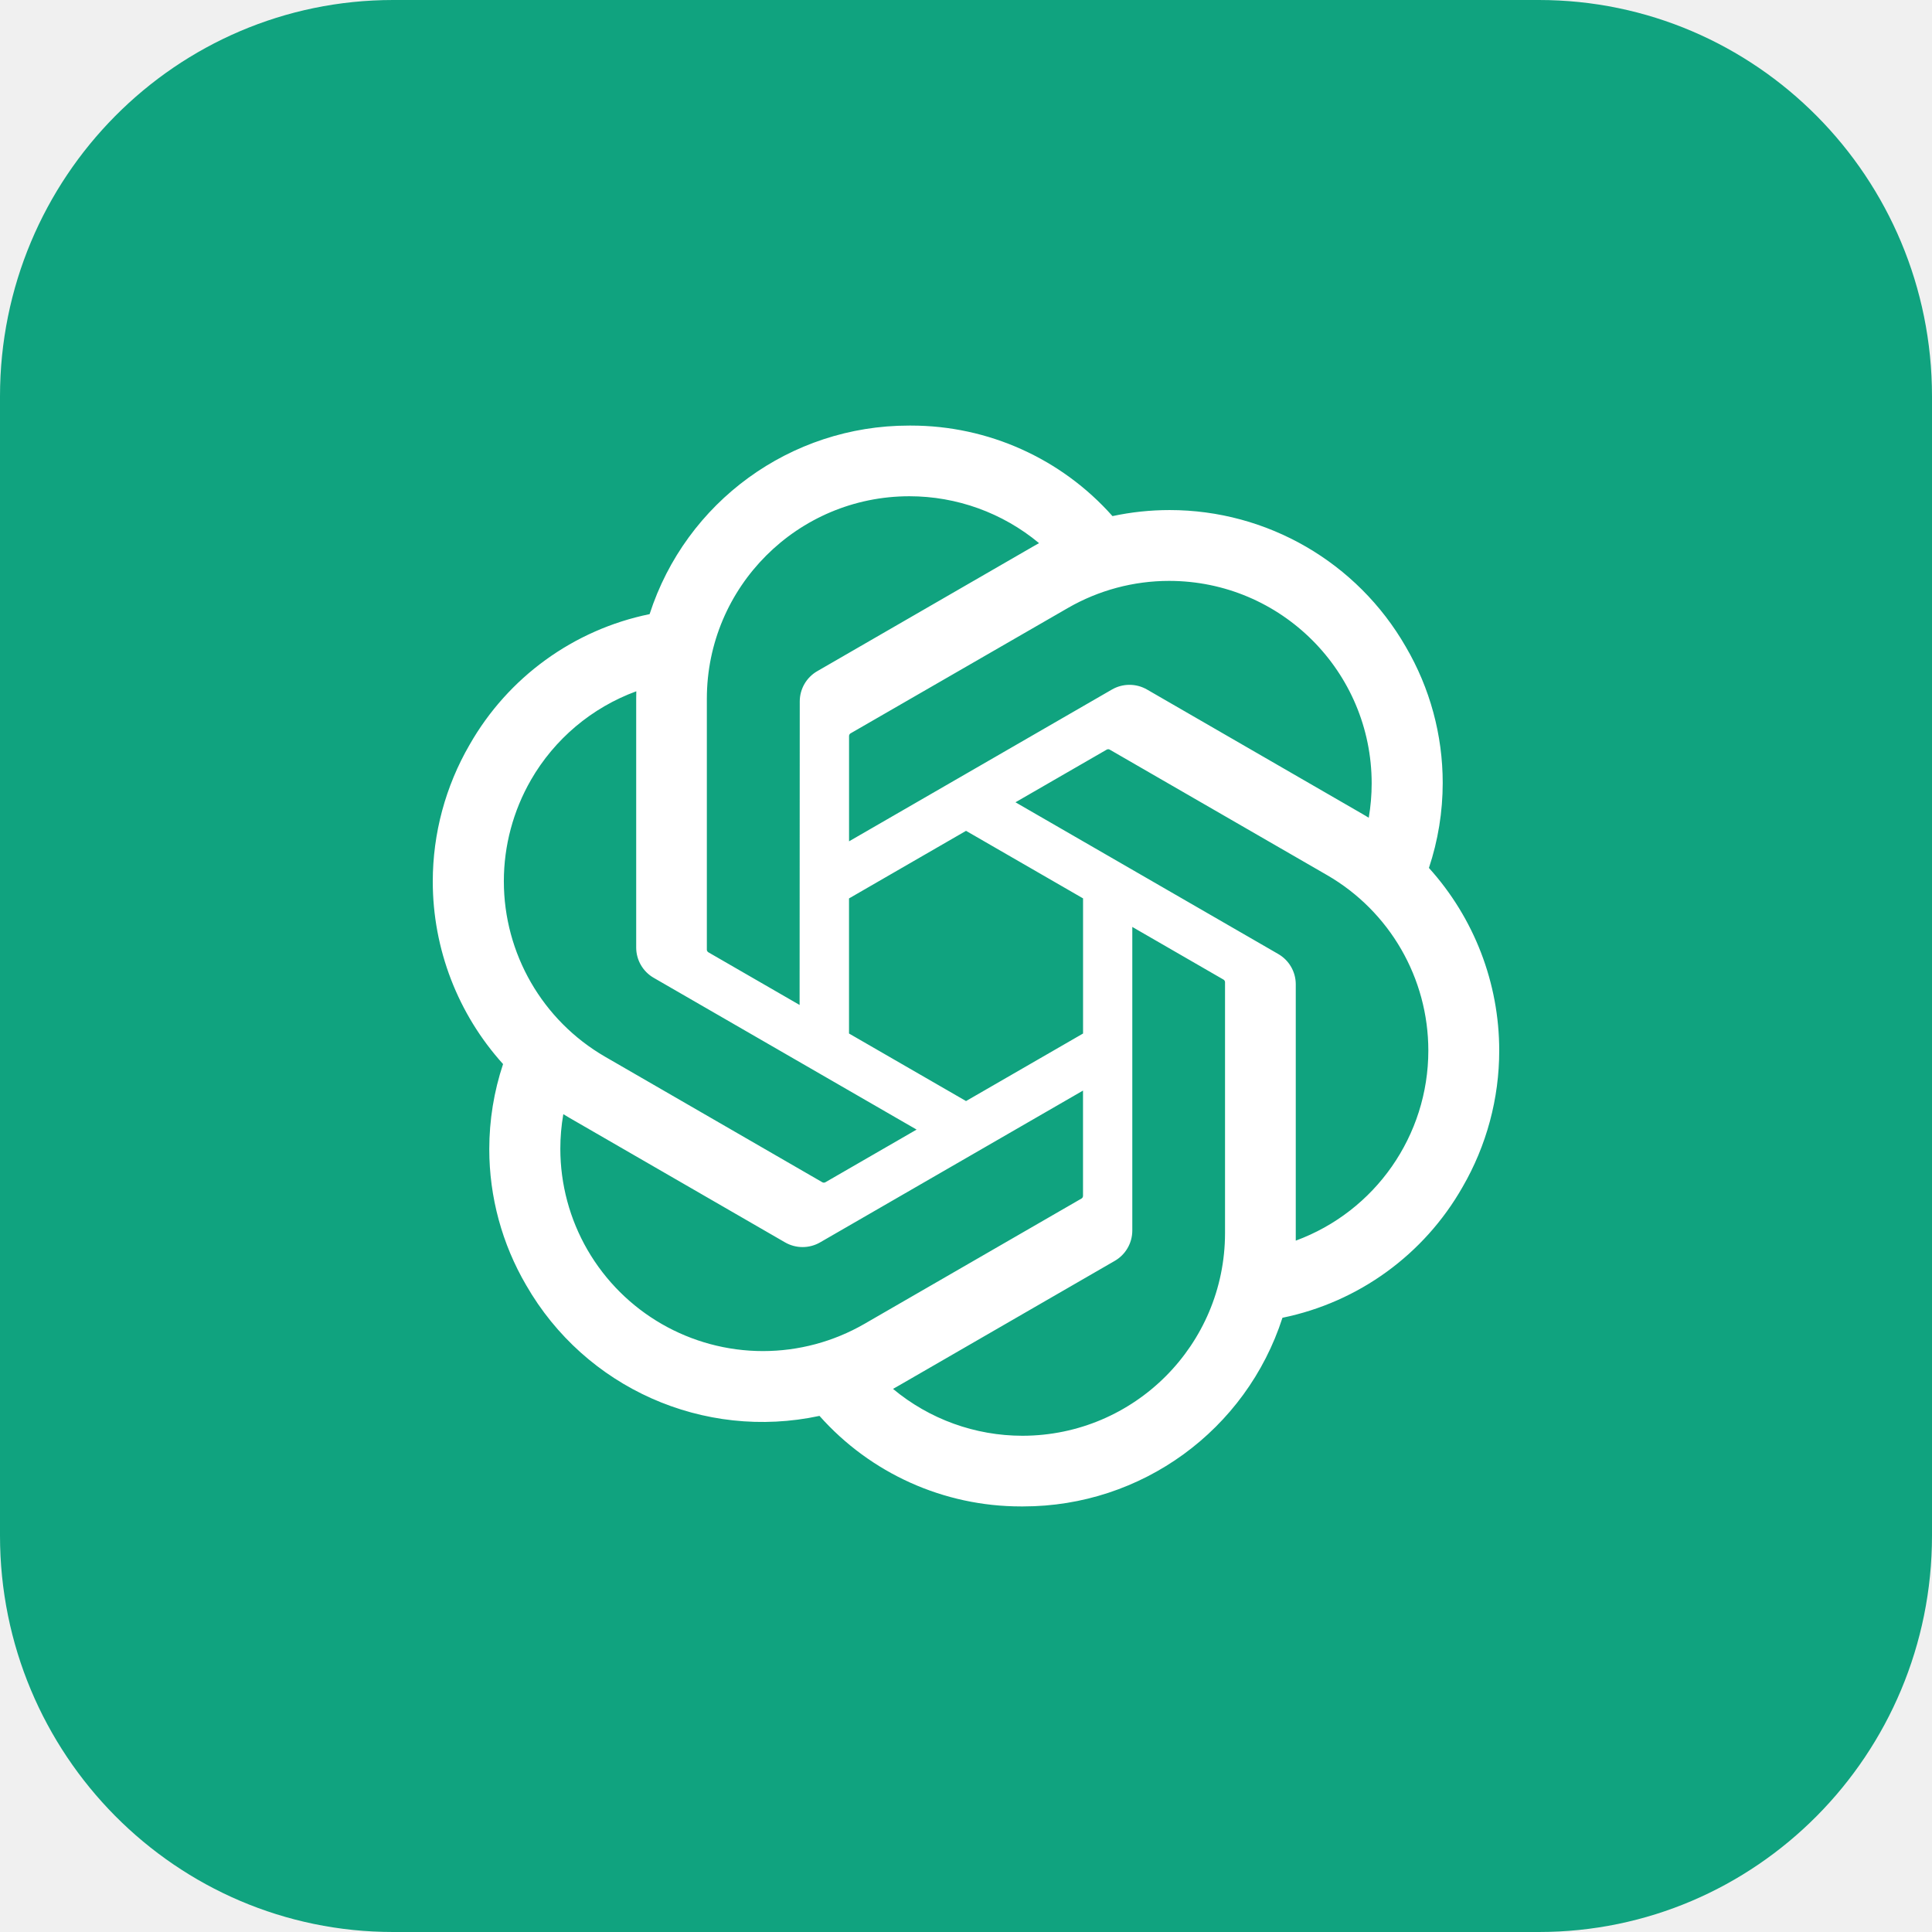
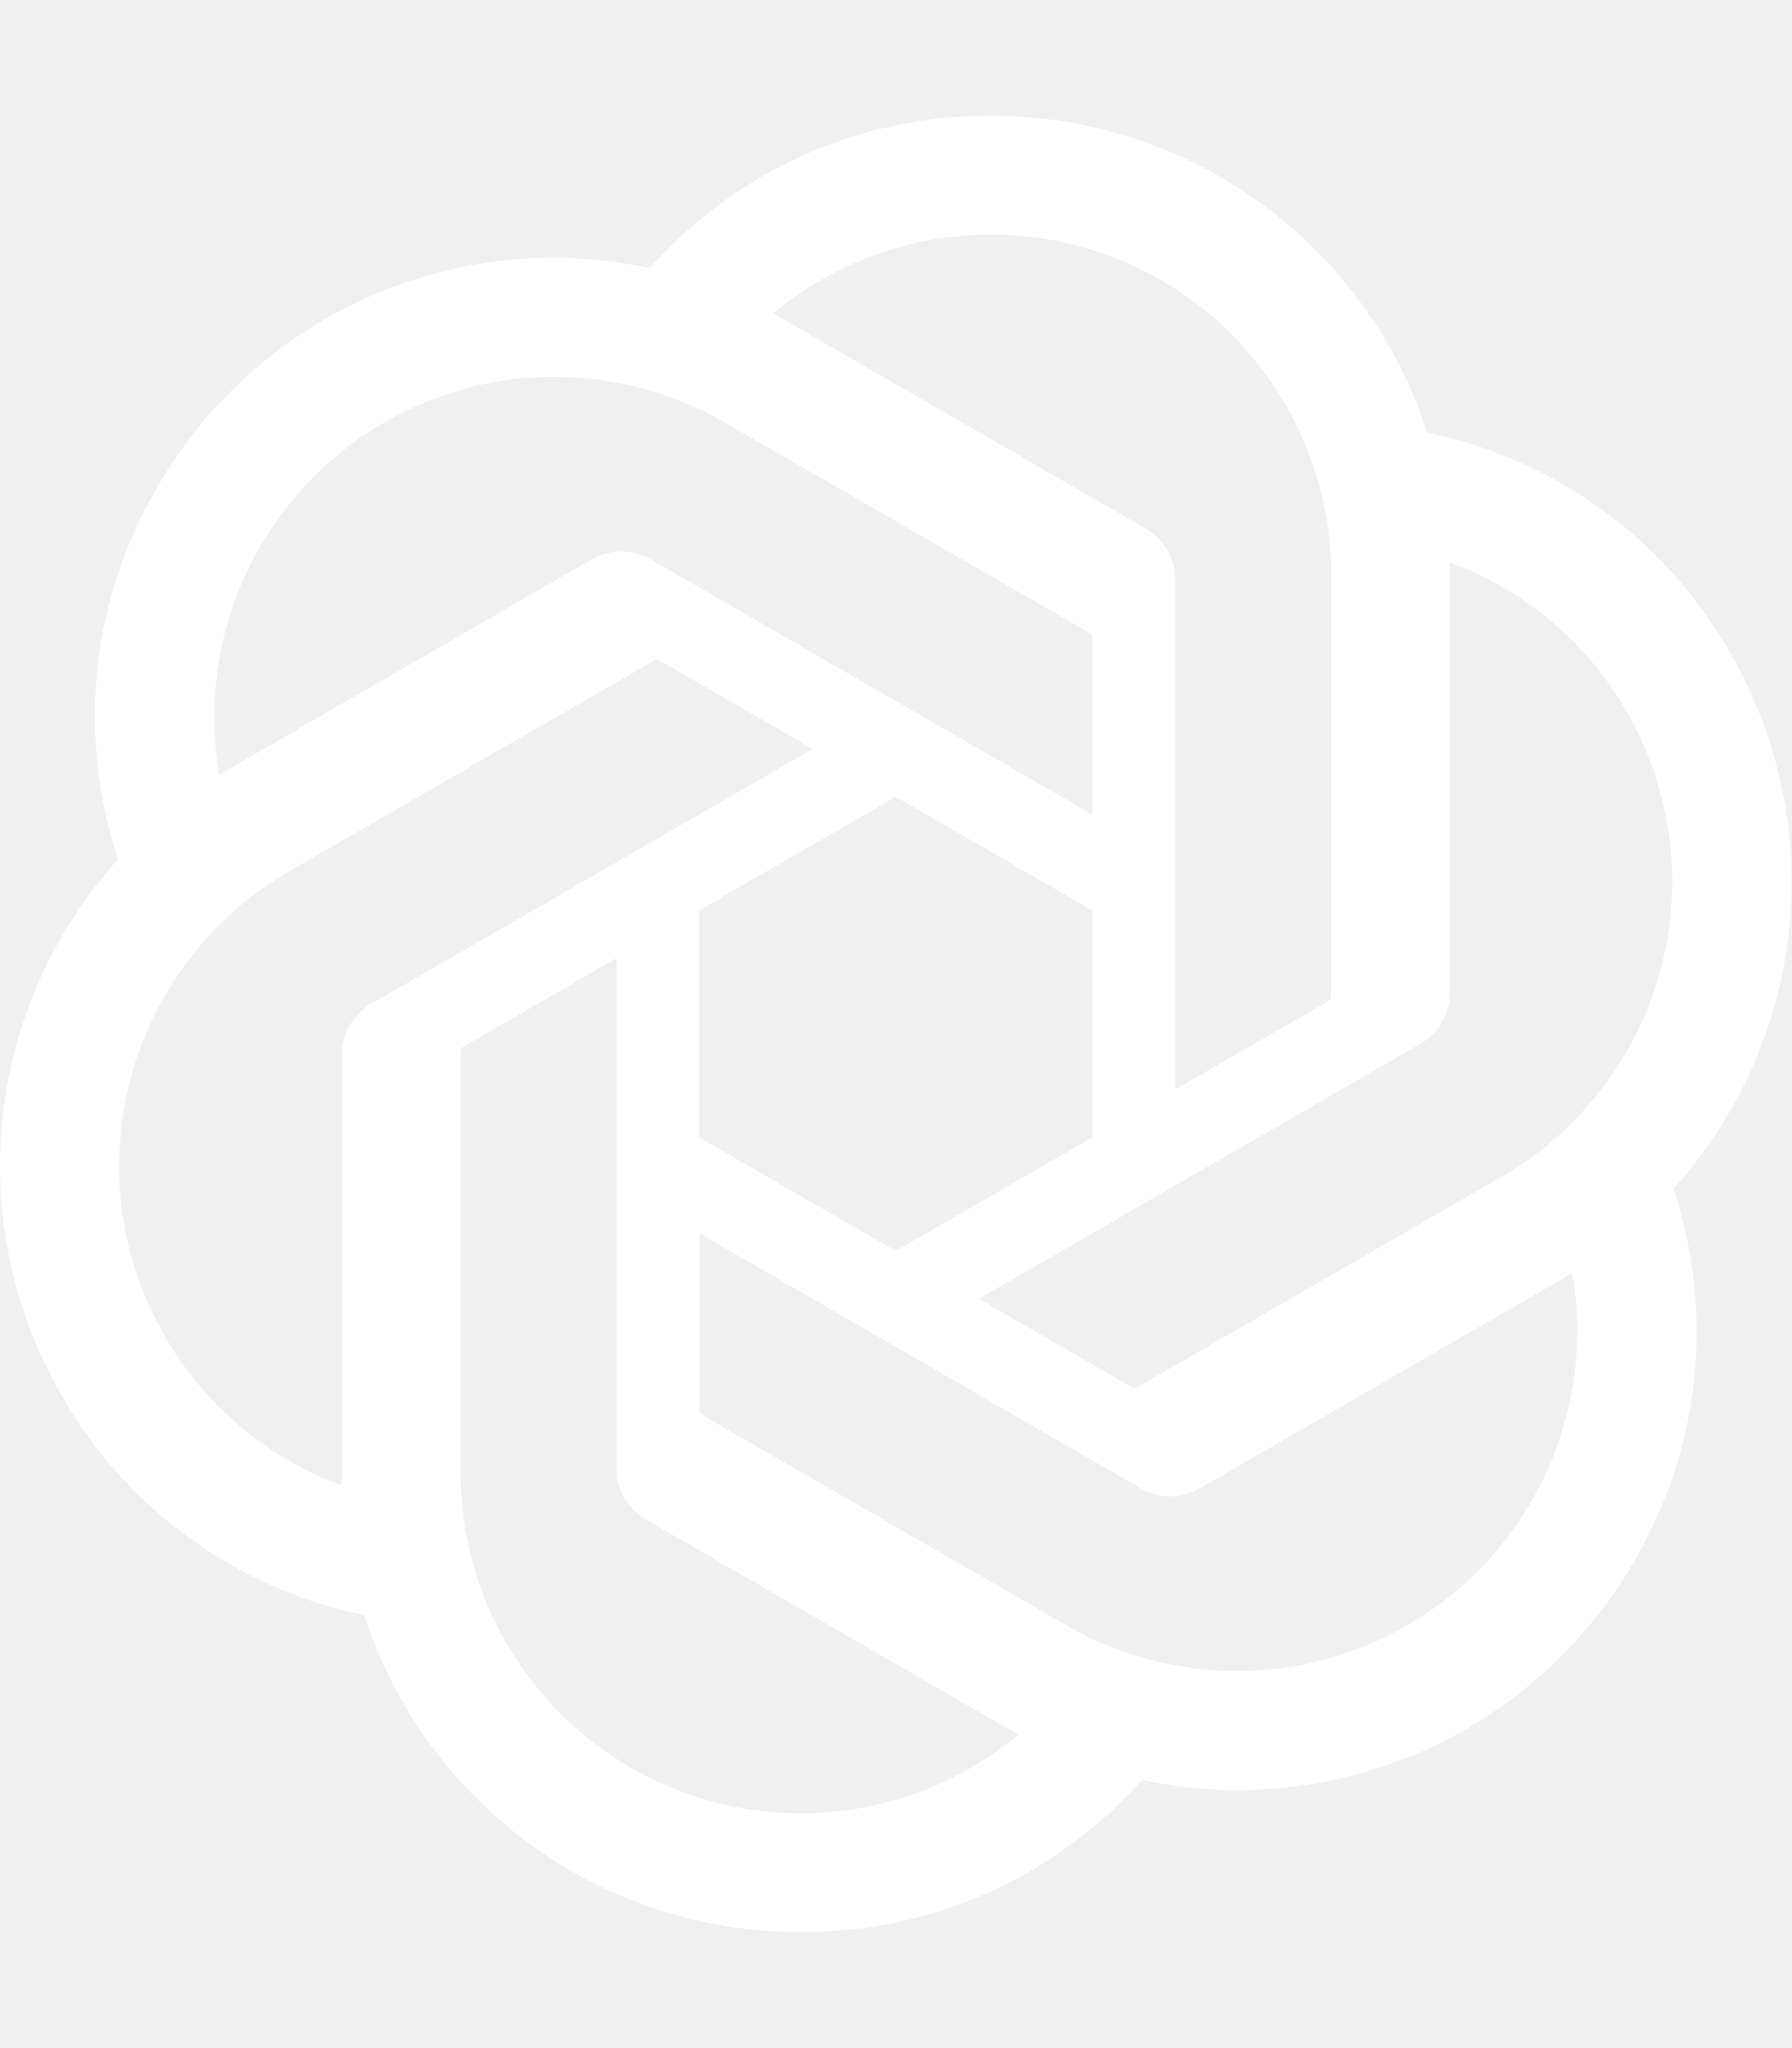
- <svg xmlns="http://www.w3.org/2000/svg" shape-rendering="geometricPrecision" text-rendering="geometricPrecision" image-rendering="optimizeQuality" fill-rule="evenodd" clip-rule="evenodd" viewBox="0 0 512 512">
-   <rect fill="#10A37F" width="512" height="512" rx="104.187" ry="105.042" />
-   <path fill="#fff" fill-rule="nonzero" d="M378.68 230.011a71.432 71.432 0 003.654-22.541 71.383 71.383 0 00-9.783-36.064c-12.871-22.404-36.747-36.236-62.587-36.236a72.31 72.31 0 00-15.145 1.604 71.362 71.362 0 00-53.37-23.991h-.453l-.17.001c-31.297 0-59.052 20.195-68.673 49.967a71.372 71.372 0 00-47.709 34.618 72.224 72.224 0 00-9.755 36.226 72.204 72.204 0 0018.628 48.395 71.395 71.395 0 00-3.655 22.541 71.388 71.388 0 009.783 36.064 72.187 72.187 0 0077.728 34.631 71.375 71.375 0 0053.374 23.992H271l.184-.001c31.314 0 59.06-20.196 68.681-49.995a71.384 71.384 0 0047.71-34.619 72.107 72.107 0 009.736-36.194 72.201 72.201 0 00-18.628-48.394l-.003-.004zM271.018 380.492h-.074a53.576 53.576 0 01-34.287-12.423 44.928 44.928 0 001.694-.96l57.032-32.943a9.278 9.278 0 004.688-8.06v-80.459l24.106 13.919a.859.859 0 01.469.661v66.586c-.033 29.604-24.022 53.619-53.628 53.679zm-115.329-49.257a53.563 53.563 0 01-7.196-26.798c0-3.069.268-6.146.79-9.17.424.254 1.164.706 1.695 1.011l57.032 32.943a9.289 9.289 0 009.37-.002l69.63-40.205v27.839l.001.048a.864.864 0 01-.345.691l-57.654 33.288a53.791 53.791 0 01-26.817 7.17 53.746 53.746 0 01-46.506-26.818v.003zm-15.004-124.506a53.5 53.5 0 0127.941-23.534c0 .491-.028 1.361-.028 1.965v65.887l-.001.054a9.27 9.27 0 004.681 8.053l69.63 40.199-24.105 13.919a.864.864 0 01-.813.074l-57.66-33.316a53.746 53.746 0 01-26.805-46.5 53.787 53.787 0 017.163-26.798l-.003-.003zm198.055 46.089l-69.63-40.204 24.106-13.914a.863.863 0 01.813-.074l57.659 33.288a53.71 53.71 0 0126.835 46.491c0 22.489-14.033 42.612-35.133 50.379v-67.857c.003-.025.003-.051.003-.076a9.265 9.265 0 00-4.653-8.033zm23.993-36.111a81.919 81.919 0 00-1.694-1.01l-57.032-32.944a9.31 9.31 0 00-4.684-1.266 9.31 9.31 0 00-4.684 1.266l-69.631 40.205v-27.839l-.001-.048c0-.272.129-.528.346-.691l57.654-33.26a53.696 53.696 0 0126.816-7.177c29.644 0 53.684 24.04 53.684 53.684a53.91 53.91 0 01-.774 9.077v.003zm-150.831 49.618l-24.111-13.919a.859.859 0 01-.469-.661v-66.587c.013-29.628 24.053-53.648 53.684-53.648a53.719 53.719 0 0134.349 12.426c-.434.237-1.191.655-1.694.96l-57.032 32.943a9.272 9.272 0 00-4.687 8.057v.053l-.04 80.376zm13.095-28.233l31.012-17.912 31.012 17.9v35.812l-31.012 17.901-31.012-17.901v-35.8z" />
+ <svg xmlns="http://www.w3.org/2000/svg" width="14" height="16" viewBox="0 0 14 16" fill="none">
+   <path d="M0.923 6.712C0.803 6.352 0.742 5.975 0.742 5.596C0.742 4.968 0.909 4.351 1.227 3.809C1.864 2.699 3.047 2.014 4.327 2.014C4.579 2.014 4.83 2.041 5.077 2.094C5.409 1.72 5.816 1.421 6.272 1.216C6.727 1.011 7.221 0.905 7.721 0.905H7.743L7.752 0.905C9.302 0.905 10.677 1.906 11.153 3.381C11.647 3.482 12.113 3.687 12.52 3.983C12.928 4.278 13.268 4.658 13.517 5.095C13.833 5.64 14 6.26 14 6.89C14 7.776 13.671 8.63 13.077 9.287C13.197 9.647 13.258 10.024 13.258 10.404C13.258 11.032 13.091 11.648 12.774 12.19C12.396 12.847 11.82 13.367 11.128 13.676C10.436 13.984 9.664 14.065 8.923 13.906C8.592 14.279 8.184 14.579 7.729 14.783C7.273 14.988 6.779 15.094 6.279 15.094H6.257L6.248 15.094C4.697 15.094 3.322 14.094 2.846 12.617C2.352 12.517 1.886 12.311 1.479 12.015C1.071 11.72 0.731 11.34 0.482 10.903C0.166 10.358 -8.7738e-05 9.739 0 9.11C0 8.224 0.329 7.37 0.923 6.712L0.923 6.712ZM6.256 14.166H6.26C6.88 14.166 7.481 13.949 7.958 13.551C7.93 13.536 7.902 13.52 7.874 13.504L5.049 11.872C4.979 11.832 4.92 11.774 4.879 11.703C4.838 11.633 4.817 11.554 4.817 11.473V7.487L3.623 8.176C3.617 8.179 3.611 8.184 3.607 8.19C3.603 8.196 3.6 8.202 3.6 8.209V11.508C3.601 12.974 4.79 14.164 6.256 14.166ZM11.969 11.726C12.202 11.323 12.325 10.865 12.325 10.399C12.325 10.247 12.312 10.095 12.286 9.945C12.265 9.957 12.229 9.98 12.202 9.995L9.377 11.627C9.307 11.668 9.227 11.69 9.145 11.69C9.064 11.69 8.983 11.668 8.913 11.627L5.464 9.635V11.014L5.464 11.017C5.464 11.023 5.465 11.03 5.468 11.036C5.471 11.042 5.476 11.047 5.481 11.051L8.337 12.7C8.741 12.932 9.199 13.055 9.665 13.055C10.132 13.055 10.591 12.932 10.995 12.699C11.399 12.466 11.735 12.13 11.969 11.726V11.726ZM12.712 5.559C12.402 5.02 11.912 4.607 11.328 4.393C11.328 4.418 11.33 4.461 11.33 4.491V7.754L11.33 7.757C11.33 7.838 11.308 7.918 11.267 7.988C11.227 8.058 11.168 8.116 11.098 8.156L7.649 10.147L8.843 10.837C8.848 10.841 8.855 10.843 8.862 10.844C8.869 10.844 8.876 10.843 8.883 10.84L11.739 9.19C12.143 8.956 12.478 8.62 12.711 8.216C12.944 7.812 13.067 7.353 13.067 6.887C13.067 6.421 12.944 5.963 12.712 5.559L12.712 5.559ZM2.901 7.842L6.351 5.851L5.156 5.161C5.151 5.157 5.144 5.155 5.137 5.154C5.13 5.154 5.123 5.155 5.116 5.158L2.26 6.807C1.856 7.04 1.52 7.376 1.287 7.78C1.054 8.184 0.931 8.643 0.931 9.11C0.931 10.224 1.626 11.22 2.671 11.605V8.244C2.671 8.243 2.671 8.241 2.671 8.24C2.671 8.159 2.692 8.08 2.733 8.01C2.773 7.94 2.831 7.882 2.901 7.842ZM1.713 6.053C1.741 6.036 1.769 6.02 1.797 6.003L4.622 4.371C4.692 4.33 4.772 4.309 4.854 4.309C4.935 4.309 5.016 4.33 5.086 4.371L8.535 6.363V4.984L8.535 4.981C8.535 4.968 8.529 4.955 8.518 4.947L5.662 3.3C5.258 3.067 4.8 2.944 4.334 2.944C2.865 2.944 1.675 4.135 1.675 5.603C1.675 5.754 1.687 5.905 1.713 6.053V6.053ZM9.184 8.511L10.379 7.822C10.385 7.819 10.39 7.814 10.395 7.808C10.399 7.802 10.401 7.796 10.402 7.789V4.49C10.401 3.023 9.211 1.833 7.743 1.833C7.121 1.833 6.519 2.051 6.041 2.448C6.063 2.46 6.1 2.481 6.125 2.496L8.95 4.128C9.021 4.168 9.079 4.226 9.12 4.296C9.161 4.366 9.182 4.446 9.182 4.527V4.53L9.184 8.511ZM8.536 7.113L7 6.225L5.463 7.112V8.886L7 9.773L8.536 8.886V7.113Z" fill="white" />
</svg>
